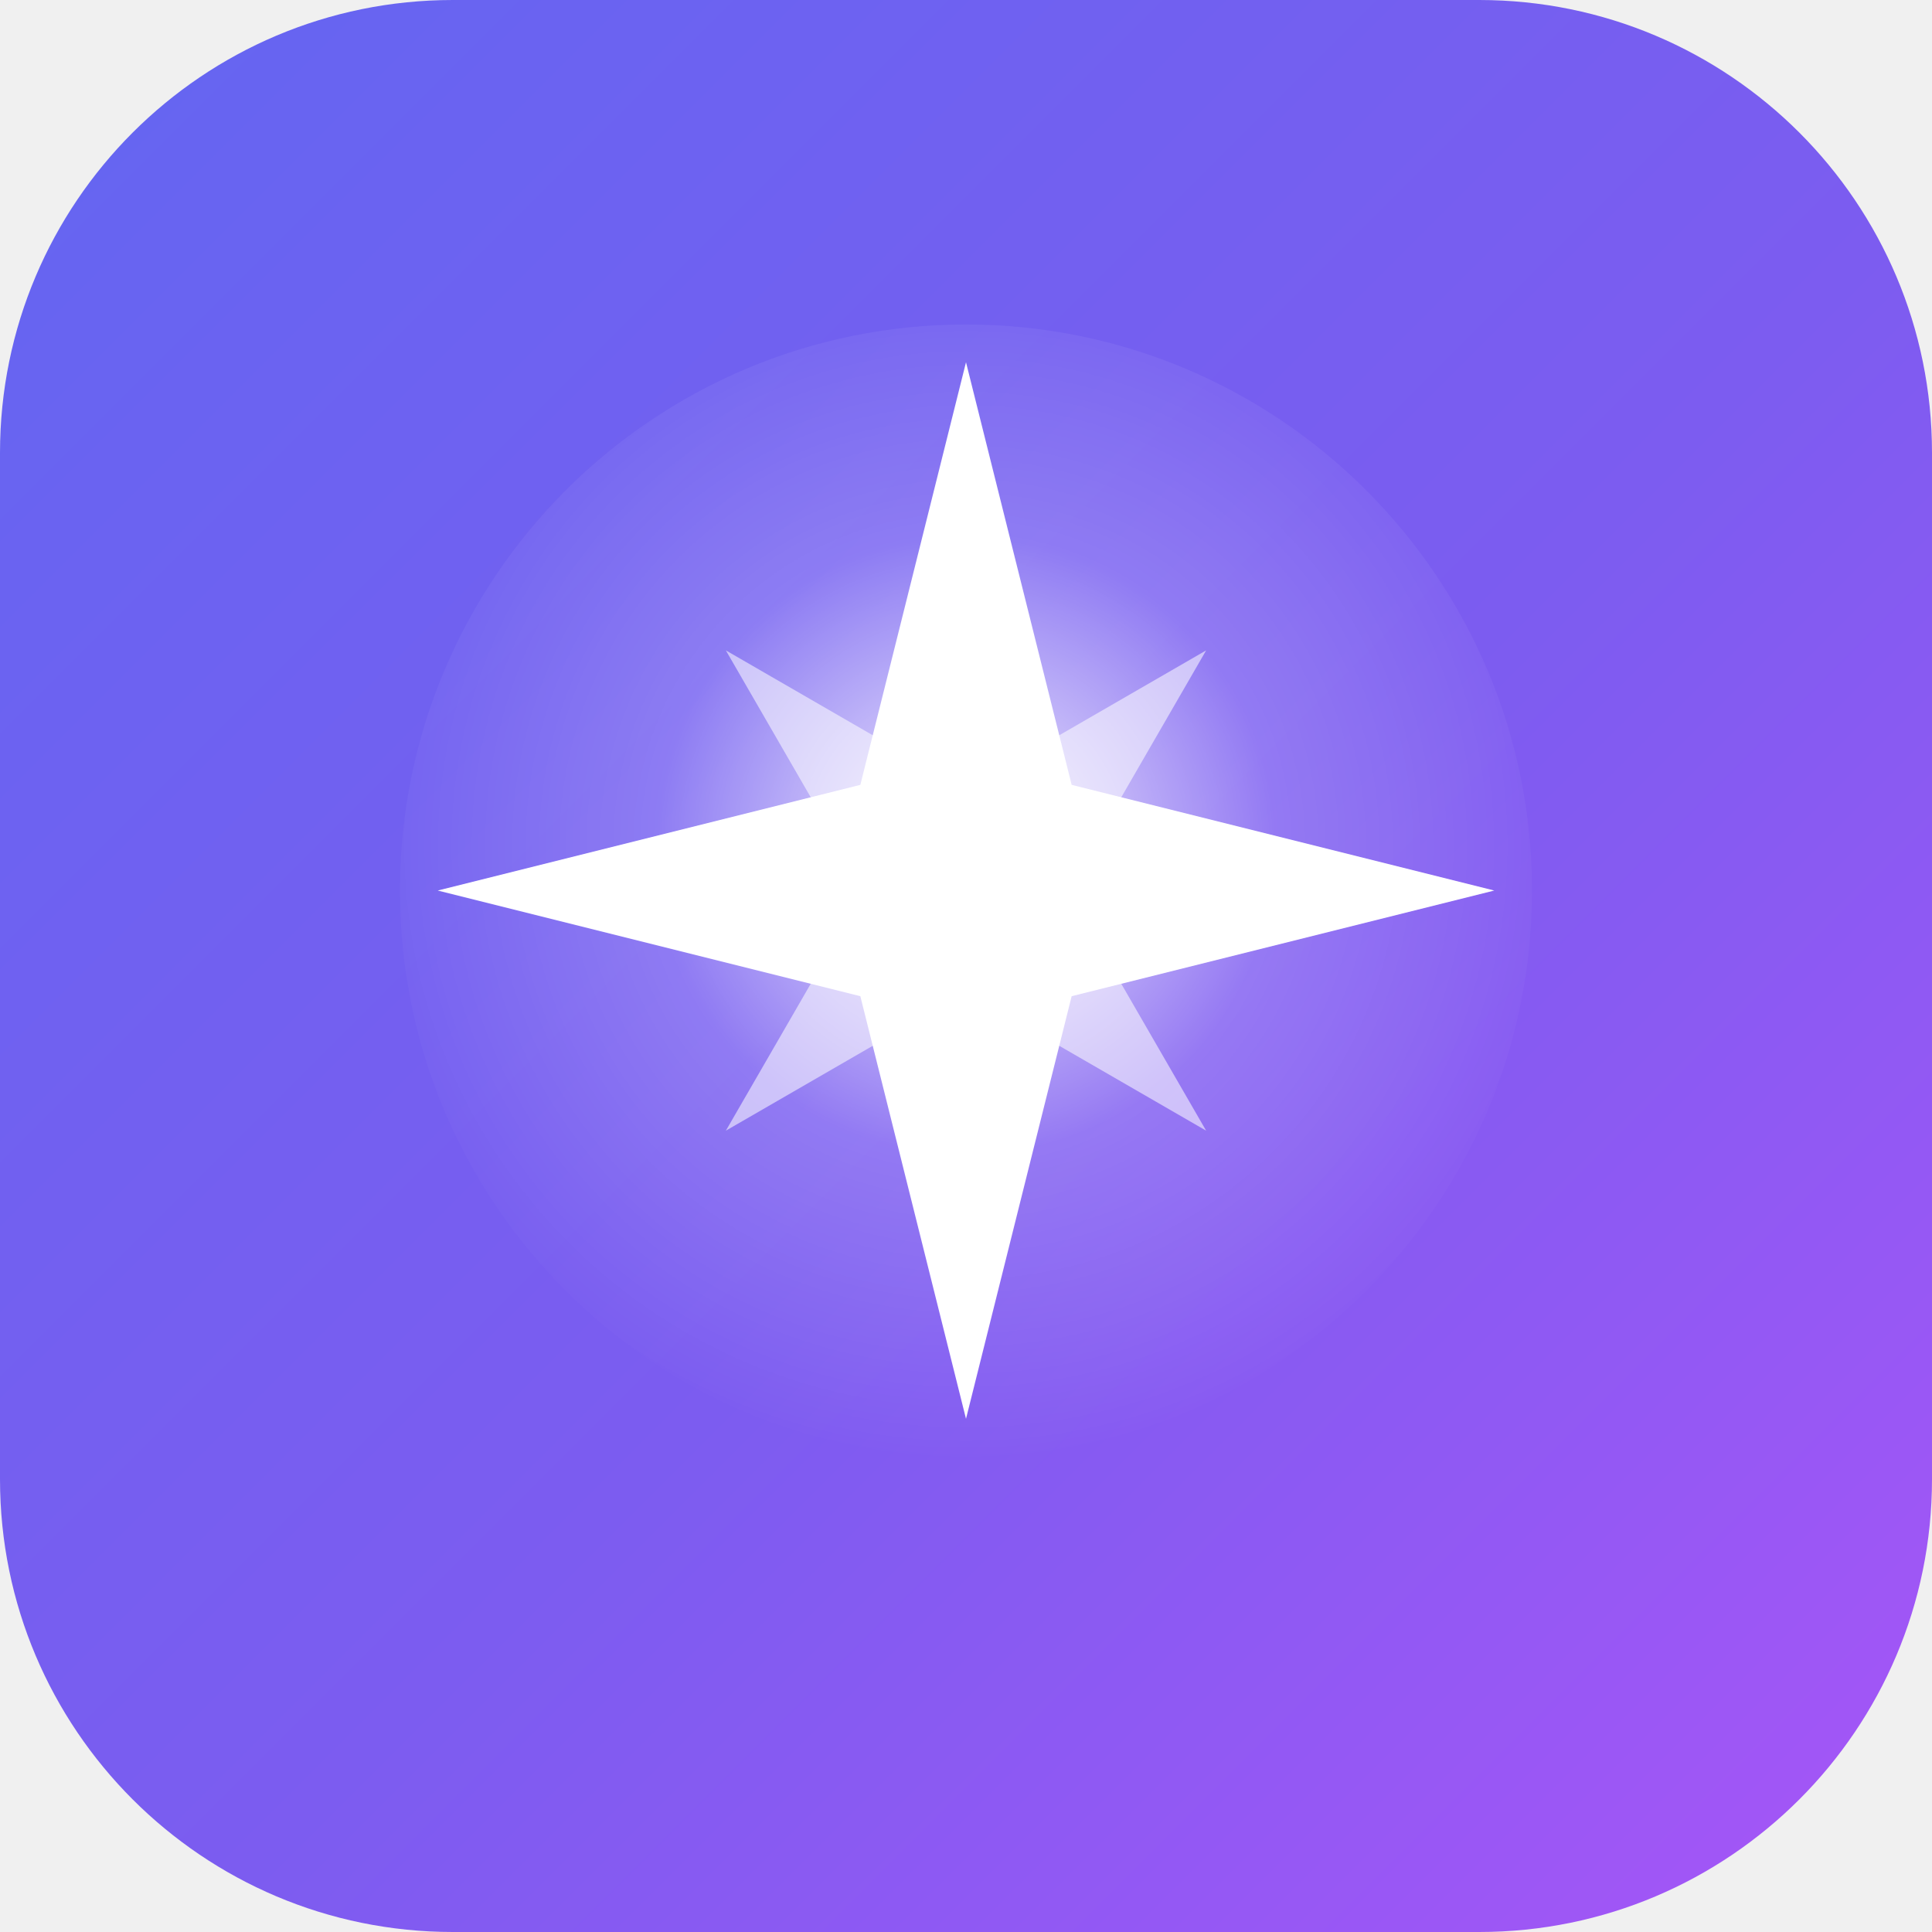
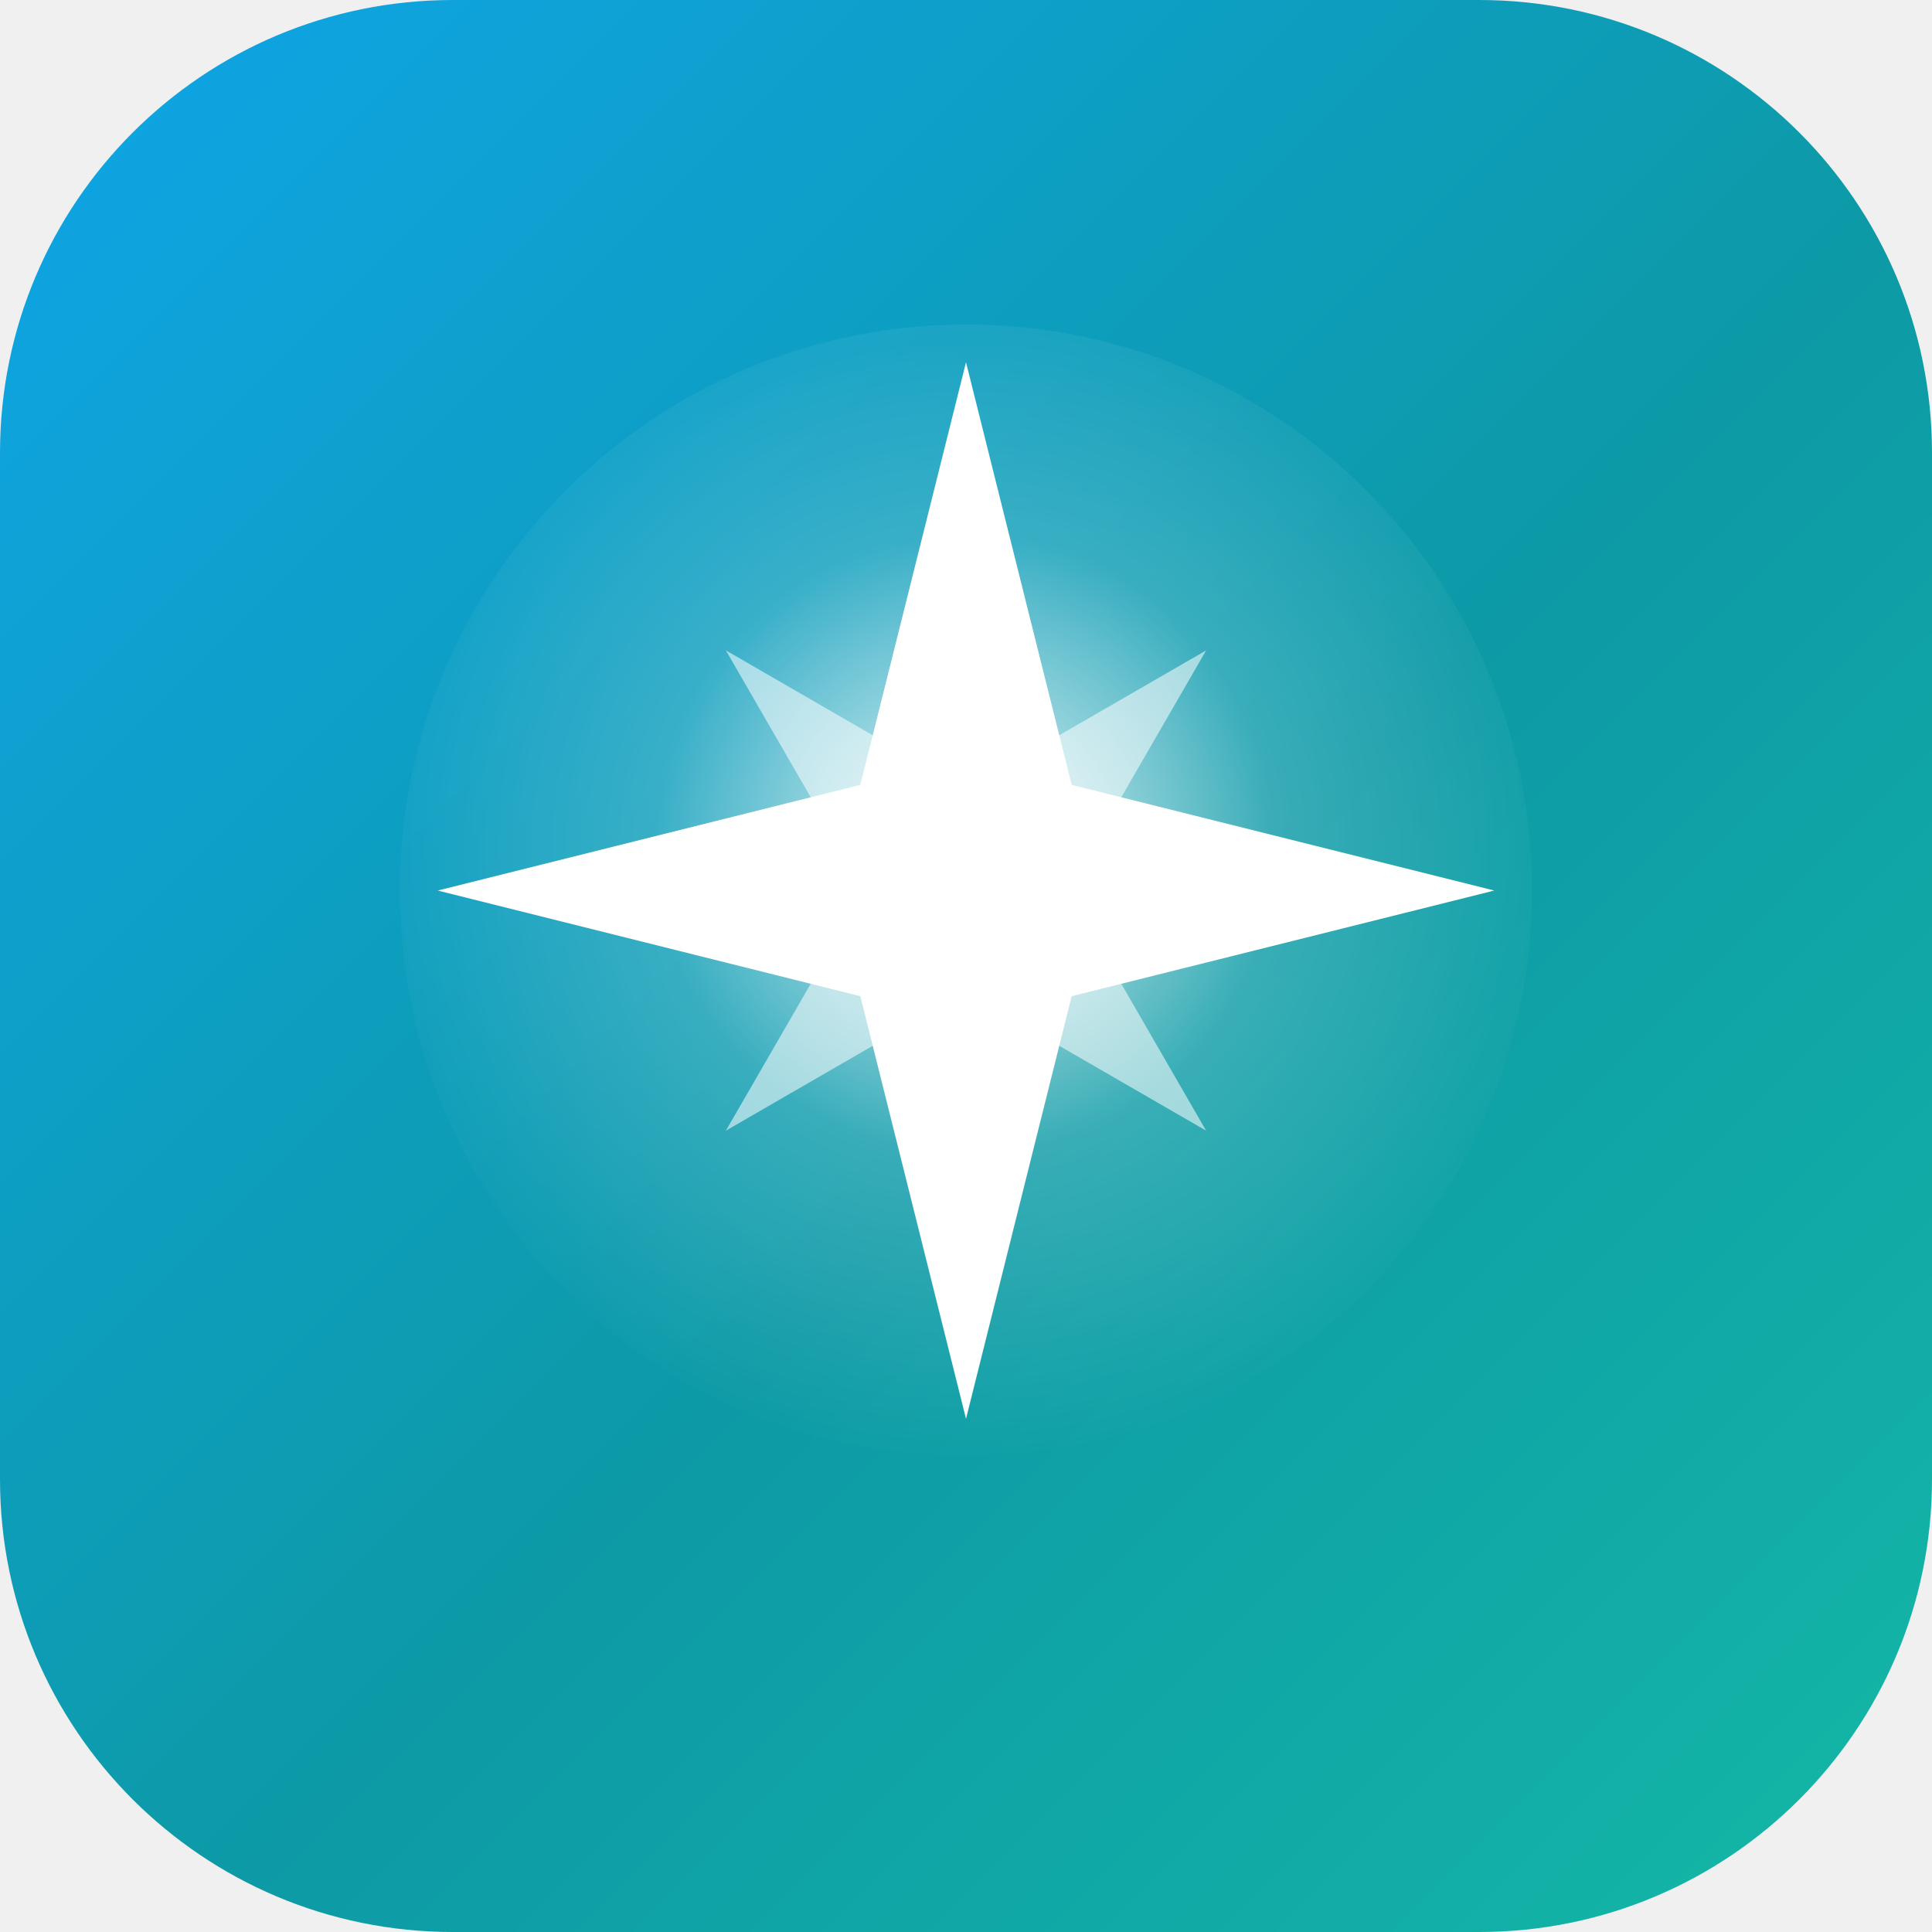
<svg xmlns="http://www.w3.org/2000/svg" viewBox="0 0 512 512">
  <defs>
    <linearGradient id="tile" x1="0" y1="0" x2="1" y2="1">
-       <stop offset="0" stop-color="#6366f1" />
-       <stop offset="0.55" stop-color="#7c5cf0" />
-       <stop offset="1" stop-color="#a855f7" />
+       <stop offset="0" stop-color="#0ea5e9" />
+       <stop offset="0.55" stop-color="#0d9aa6" />
+       <stop offset="1" stop-color="#14b8a6" />
    </linearGradient>
    <radialGradient id="glow" cx="0.5" cy="0.46" r="0.55">
      <stop offset="0" stop-color="#ffffff" stop-opacity="0.9" />
      <stop offset="0.5" stop-color="#ffffff" stop-opacity="0.18" />
      <stop offset="1" stop-color="#ffffff" stop-opacity="0" />
    </radialGradient>
  </defs>
  <rect width="512" height="512" rx="120" fill="url(#tile)" />
  <circle cx="256" cy="236" r="150" fill="url(#glow)" />
  <g fill="#ffffff">
    <path d="M256 96 L284 208 L396 236 L284 264 L256 376 L228 264 L116 236 L228 208 Z" />
    <path opacity="0.55" transform="rotate(45 256 236)" d="M256 146 L275 217 L346 236 L275 255 L256 326 L237 255 L166 236 L237 217 Z" />
    <circle cx="256" cy="236" r="15" />
  </g>
</svg>
